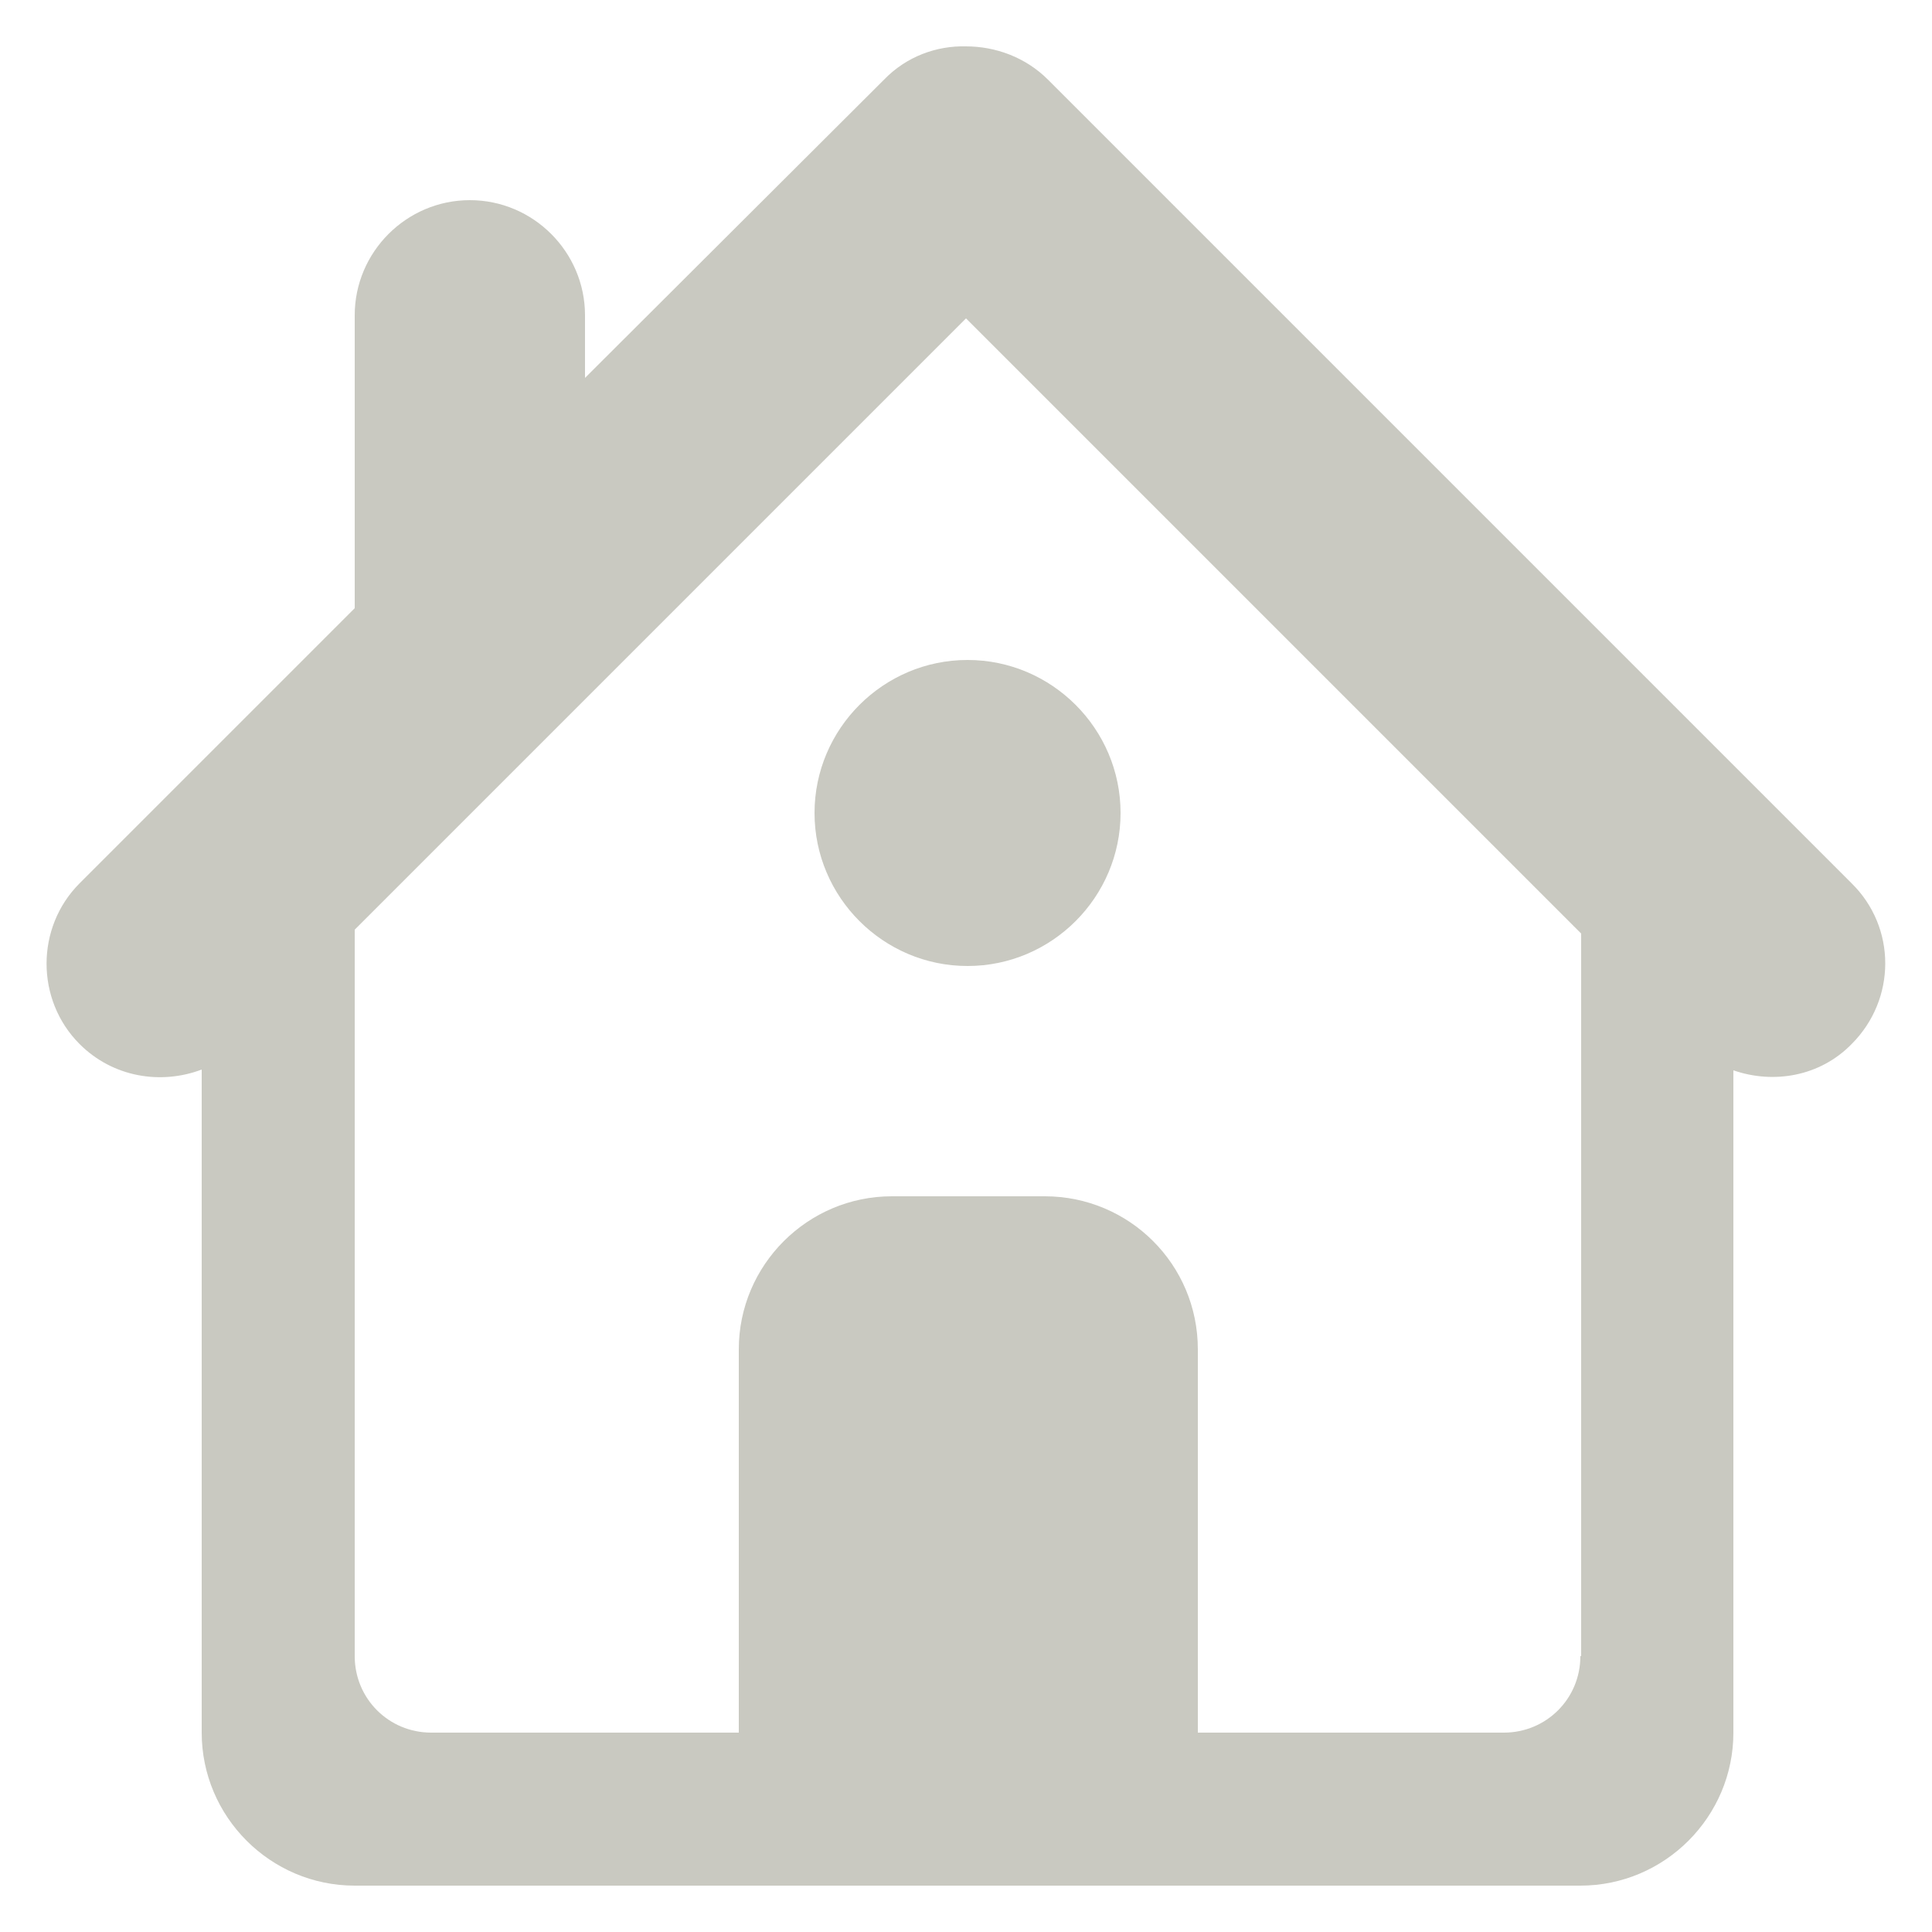
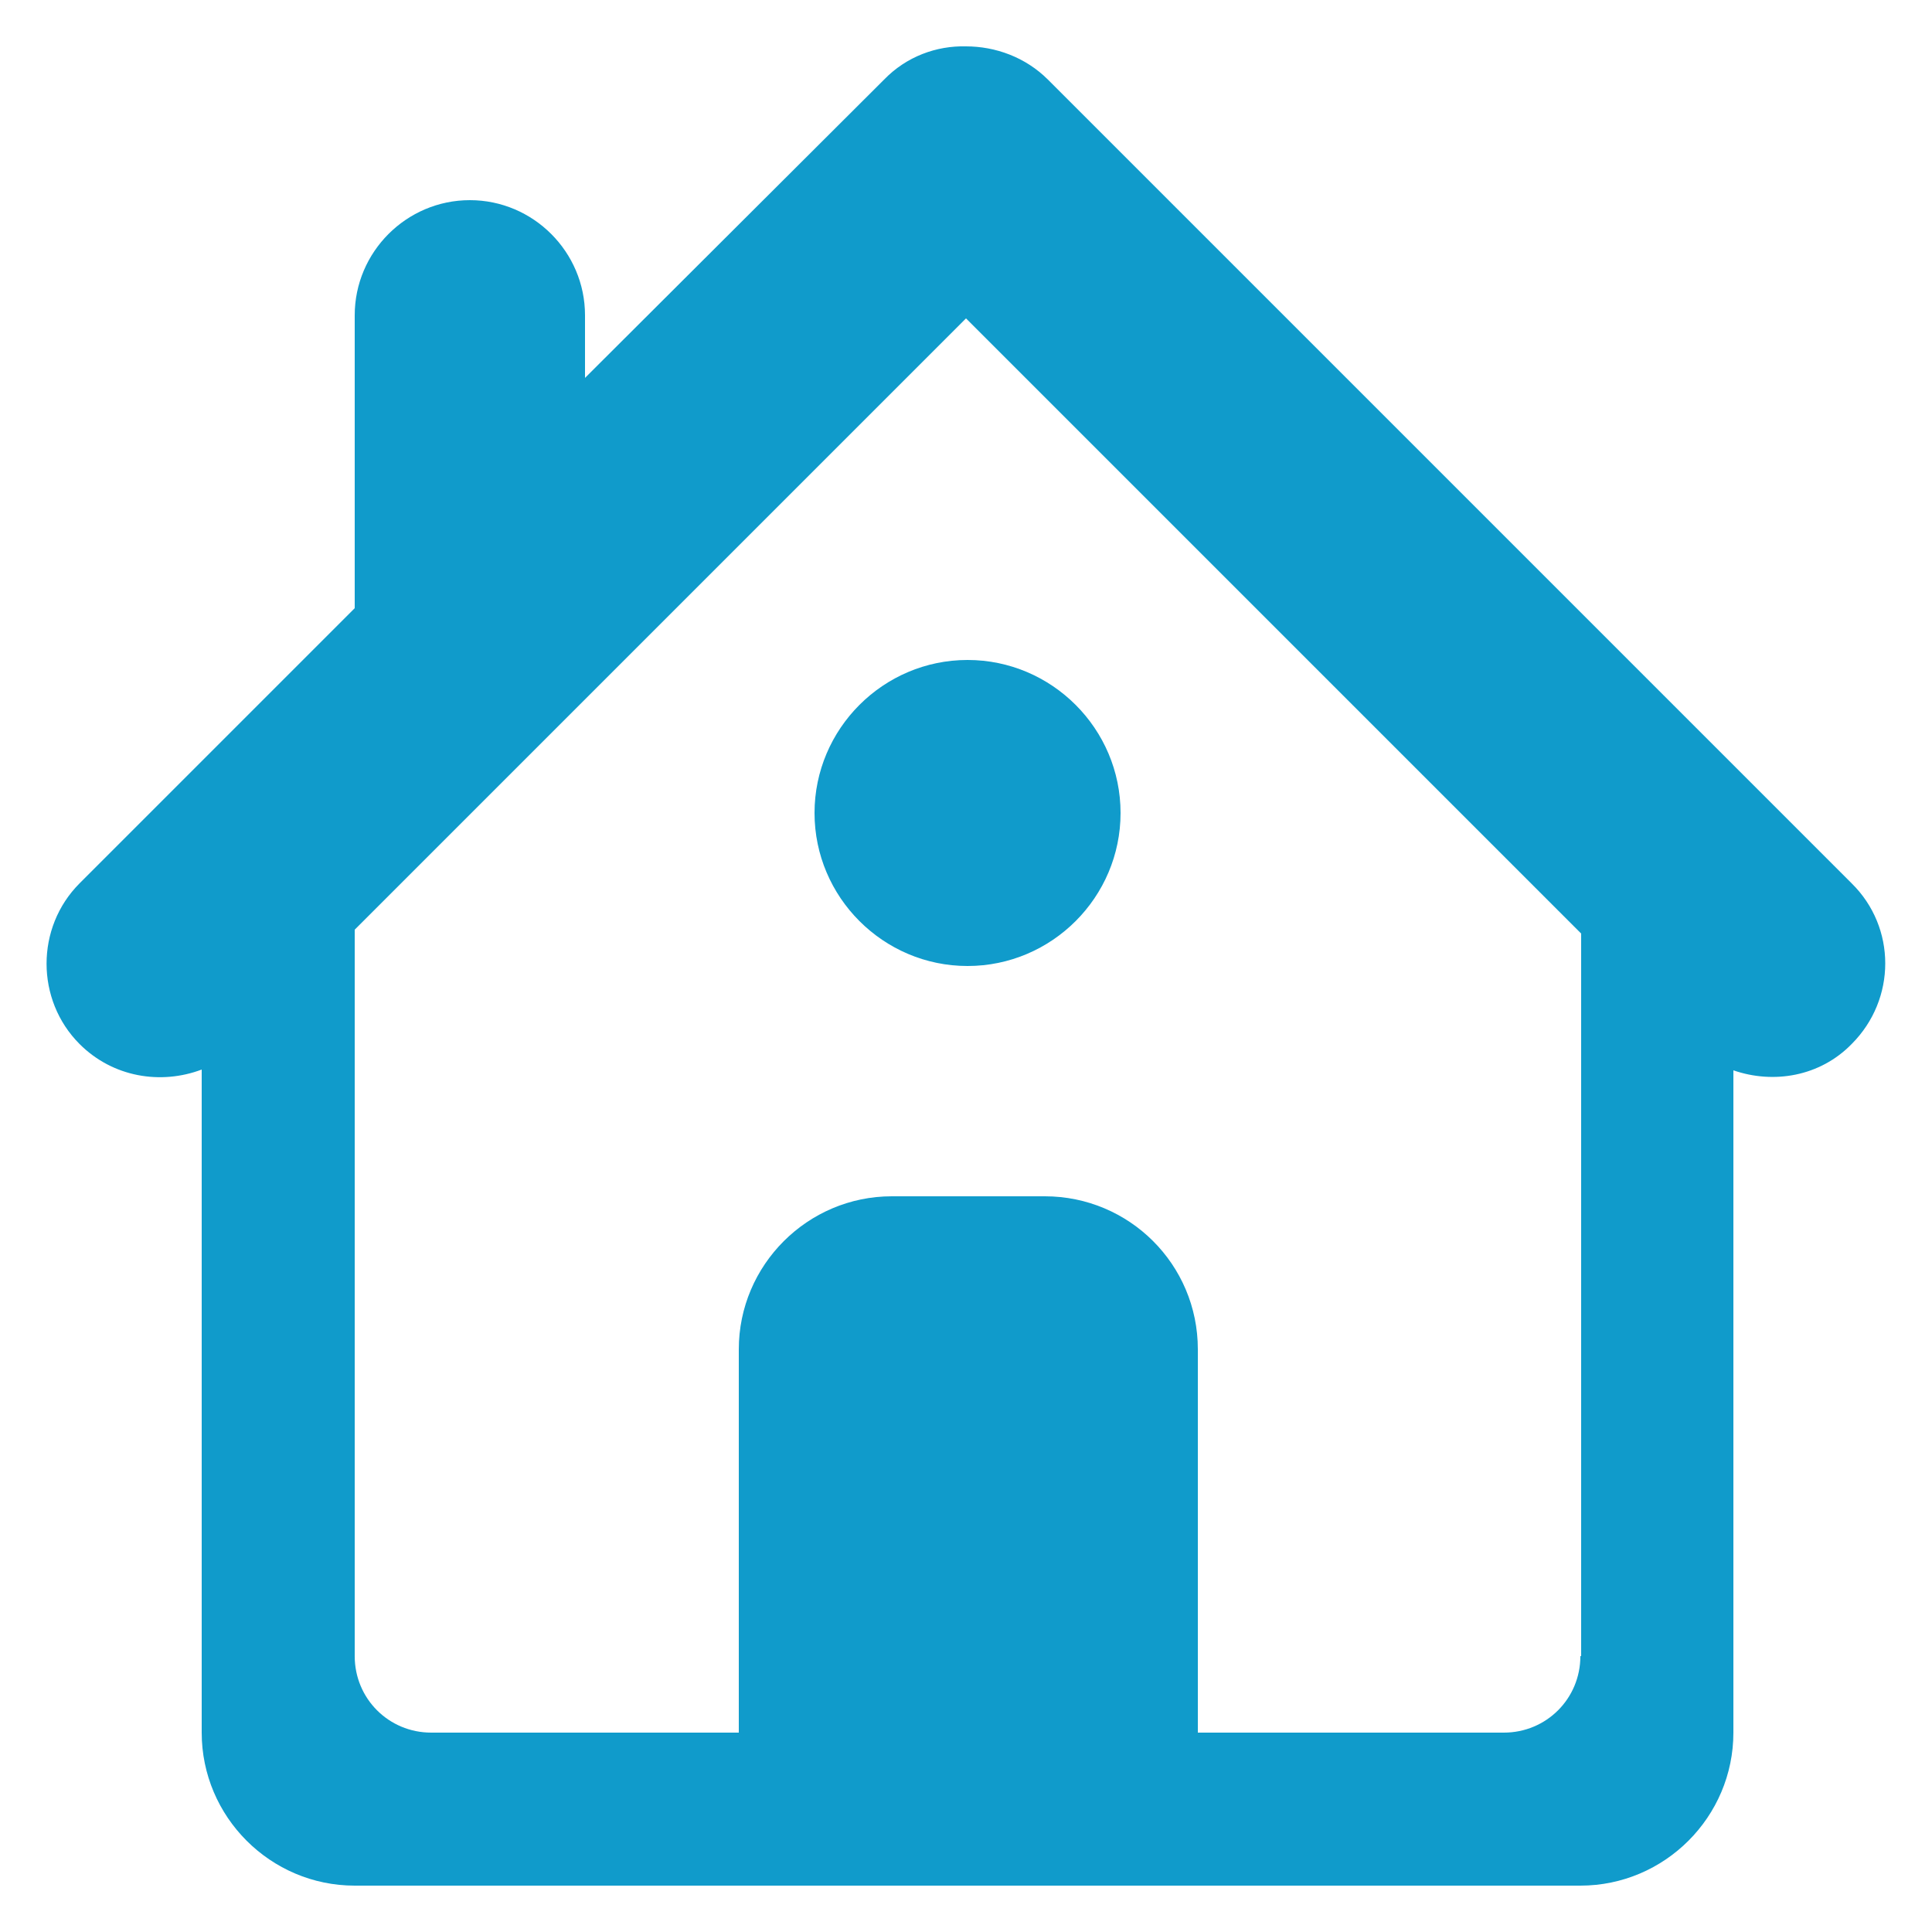
- <svg xmlns="http://www.w3.org/2000/svg" version="1.0" id="_x35_8_1_" x="0px" y="0px" viewBox="0 0 500 500" enable-background="new 0 0 500 500" xml:space="preserve">
+ <svg xmlns="http://www.w3.org/2000/svg" version="1.0" id="_x35_8_1_" x="0px" y="0px" viewBox="0 0 250 250" enable-background="new 0 0 250 250" xml:space="preserve">
  <g id="_x35_5">
    <g>
-       <path fill="#C9C9C1" d="M210.8,210.4c0,21.8,17.8,39.6,39.6,39.6s39.6-17.8,39.6-39.6s-17.8-39.6-39.6-39.6    C228.6,170.8,210.8,188.6,210.8,210.4z M479.2,228.6l-208-208c-5.8-5.8-13.6-8.6-21.2-8.6c-7.6-0.2-15.4,2.6-21.2,8.6l-77.4,77.2    V81.6c0-16.4-13.4-29.8-29.8-29.8S91.8,65.2,91.8,81.6v75.8l-71.2,71.2c-11.4,11.4-11.4,30.2,0,41.6c8.6,8.6,21,10.6,31.6,6.6    v171.6c0,21.8,17.8,39.6,39.6,39.6H409c21.8,0,39.6-17.8,39.6-39.6V277c10.4,3.6,22.4,1.6,30.6-6.8    C490.8,258.6,490.8,240,479.2,228.6z M409,428.6c0,11-8.8,19.8-19.8,19.8H310v-99.2c0-22-17.8-39.6-39.6-39.6h-39.6    c-21.8,0-39.6,17.8-39.6,39.6v99.2h-79.6c-11,0-19.8-8.8-19.8-19.8v-188L250,82.4l159.2,159.2v187H409z" />
+       <path fill="#109BCB" d="M105.4,105.2c0,10.9,8.9,19.8,19.8,19.8s19.8-8.9,19.8-19.8s-8.9-19.8-19.8-19.8    C114.3,85.4,105.4,94.3,105.4,105.2z M239.6,114.3l-104-104C132.7,7.4,128.8,6,125,6c-3.8-0.1-7.7,1.3-10.6,4.3L75.7,48.9v-8.1    c0-8.2-6.7-14.9-14.9-14.9s-14.9,6.7-14.9,14.9v37.9l-35.6,35.6c-5.7,5.7-5.7,15.1,0,20.8c4.3,4.3,10.5,5.3,15.8,3.3v85.8    c0,10.9,8.9,19.8,19.8,19.8h158.6c10.9,0,19.8-8.9,19.8-19.8v-85.7c5.2,1.8,11.2,0.8,15.3-3.4C245.4,129.3,245.4,120,239.6,114.3z     M204.5,214.3c0,5.5-4.4,9.9-9.9,9.9H155v-49.6c0-11-8.9-19.8-19.8-19.8h-19.8c-10.9,0-19.8,8.9-19.8,19.8v49.6H55.8    c-5.5,0-9.9-4.4-9.9-9.9v-94L125,41.2l79.6,79.6v93.5H204.5z" />
    </g>
  </g>
</svg>
